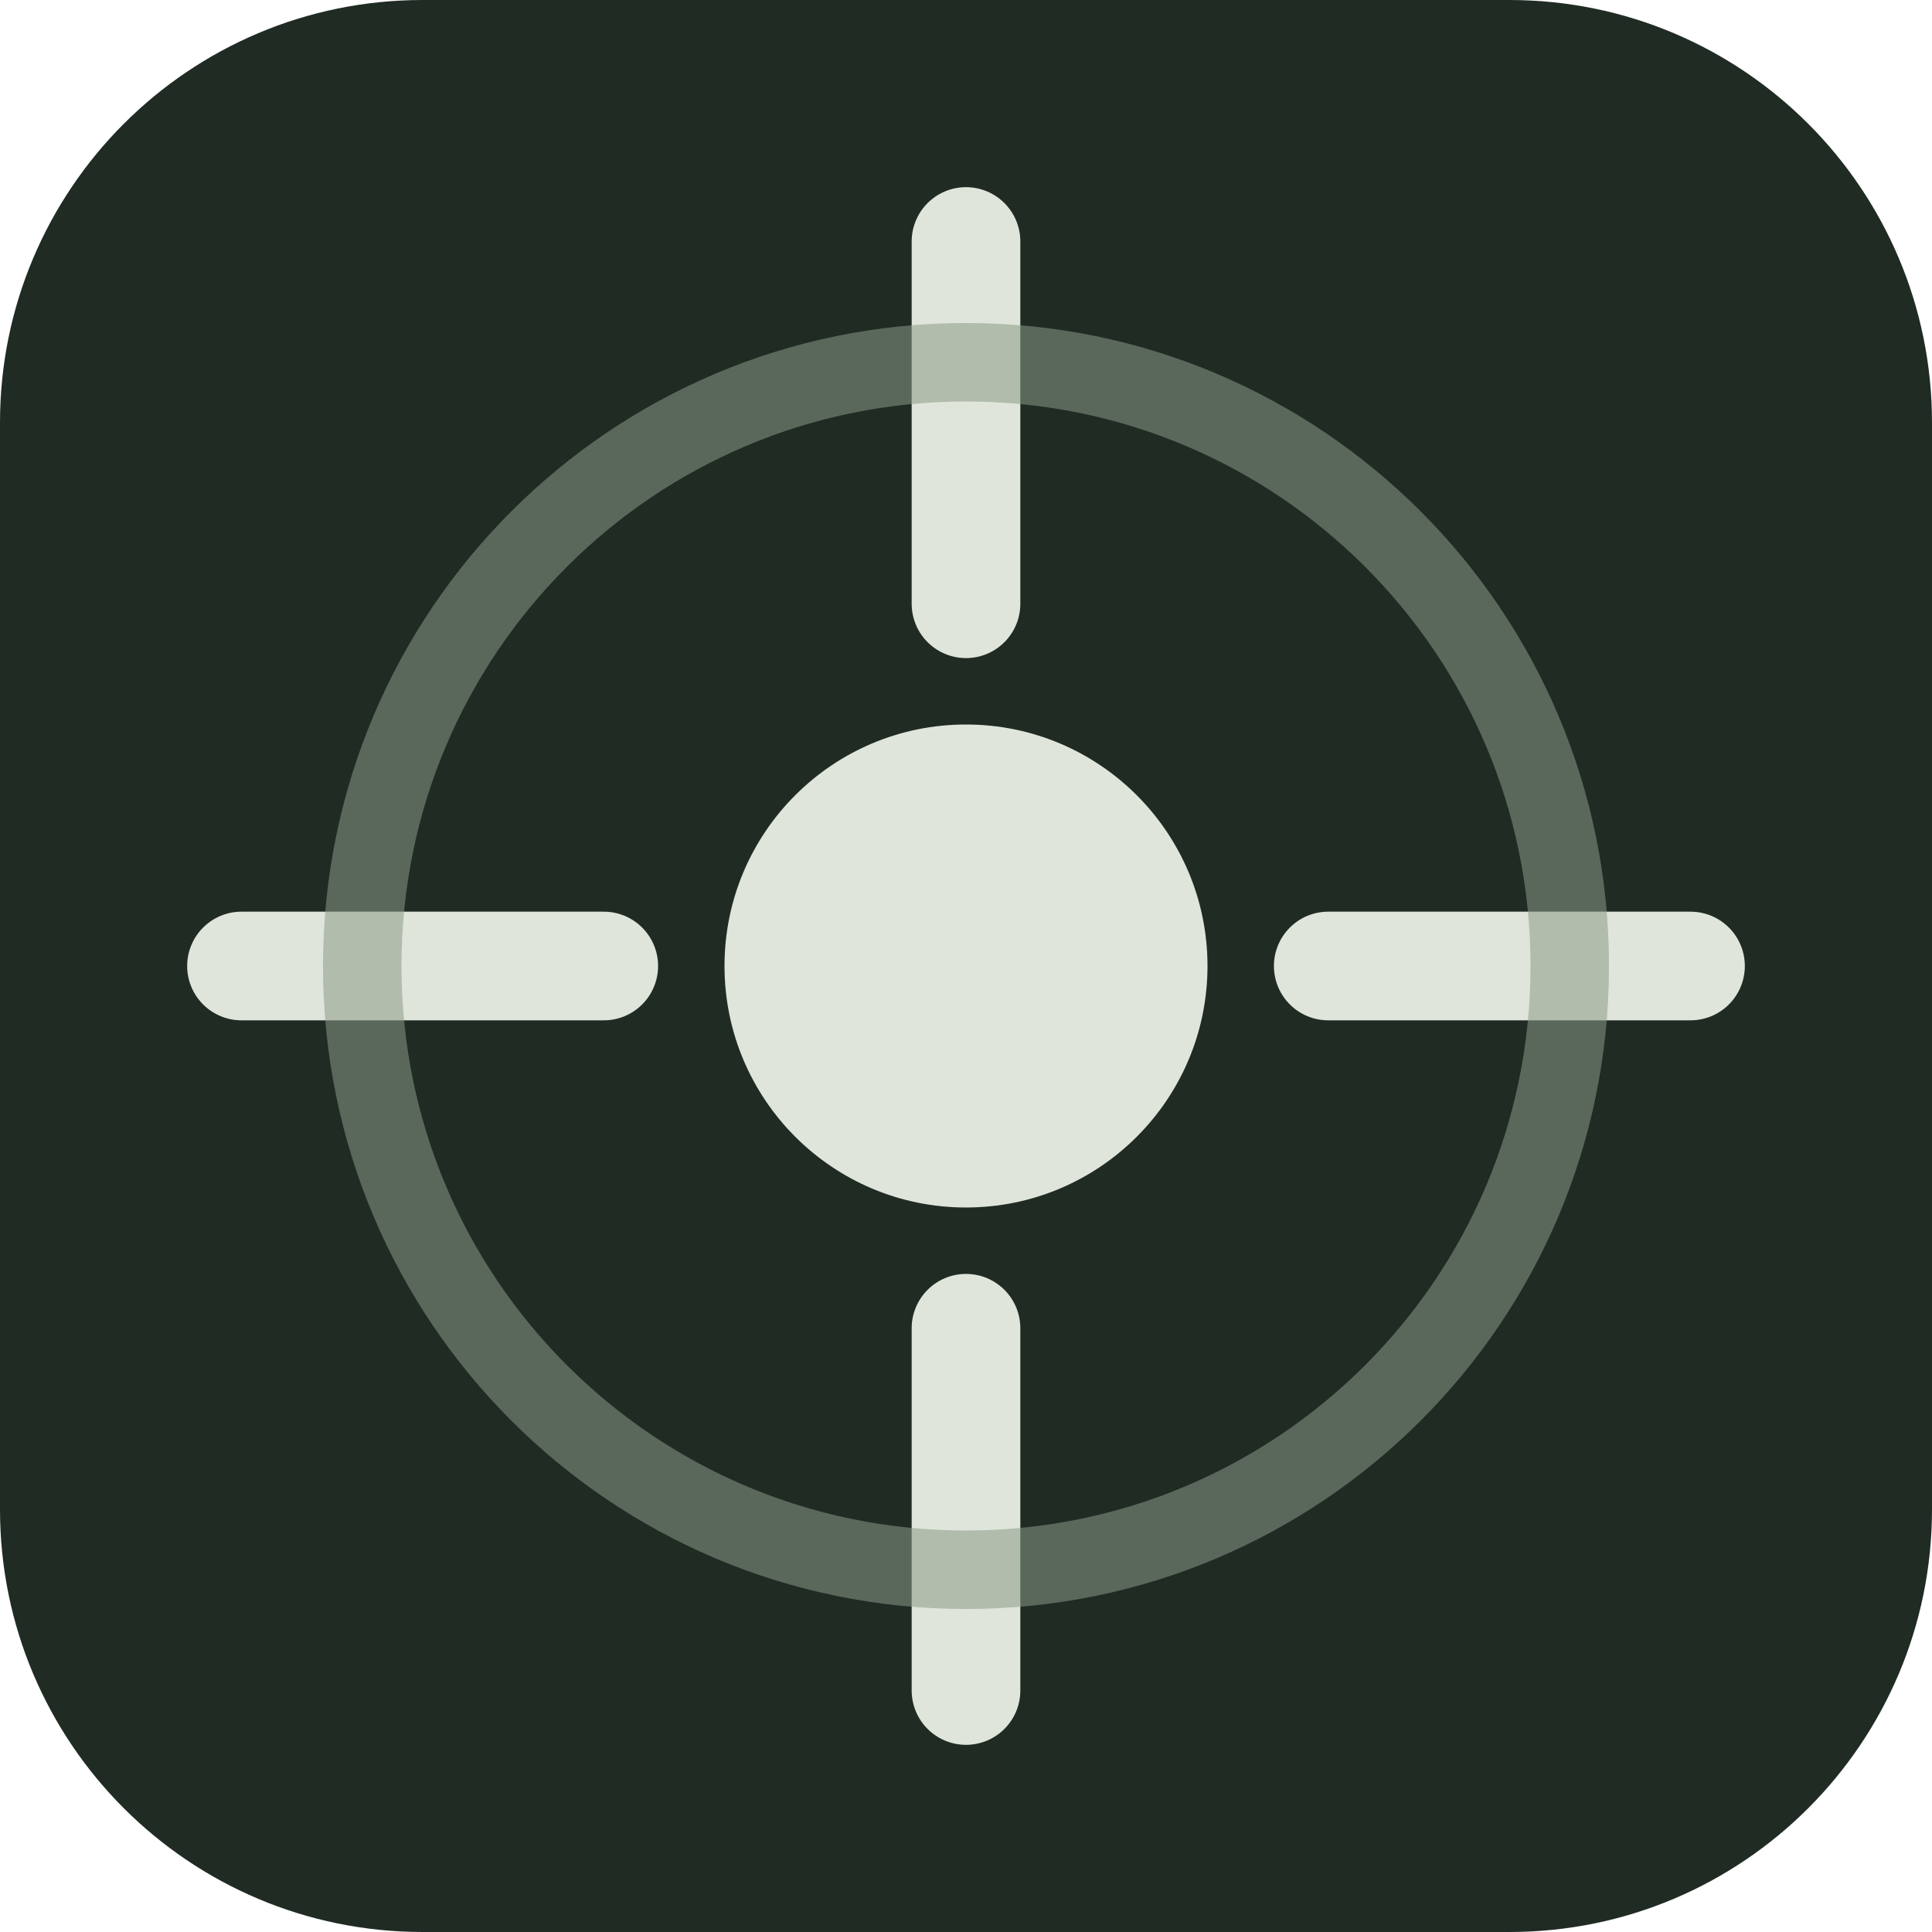
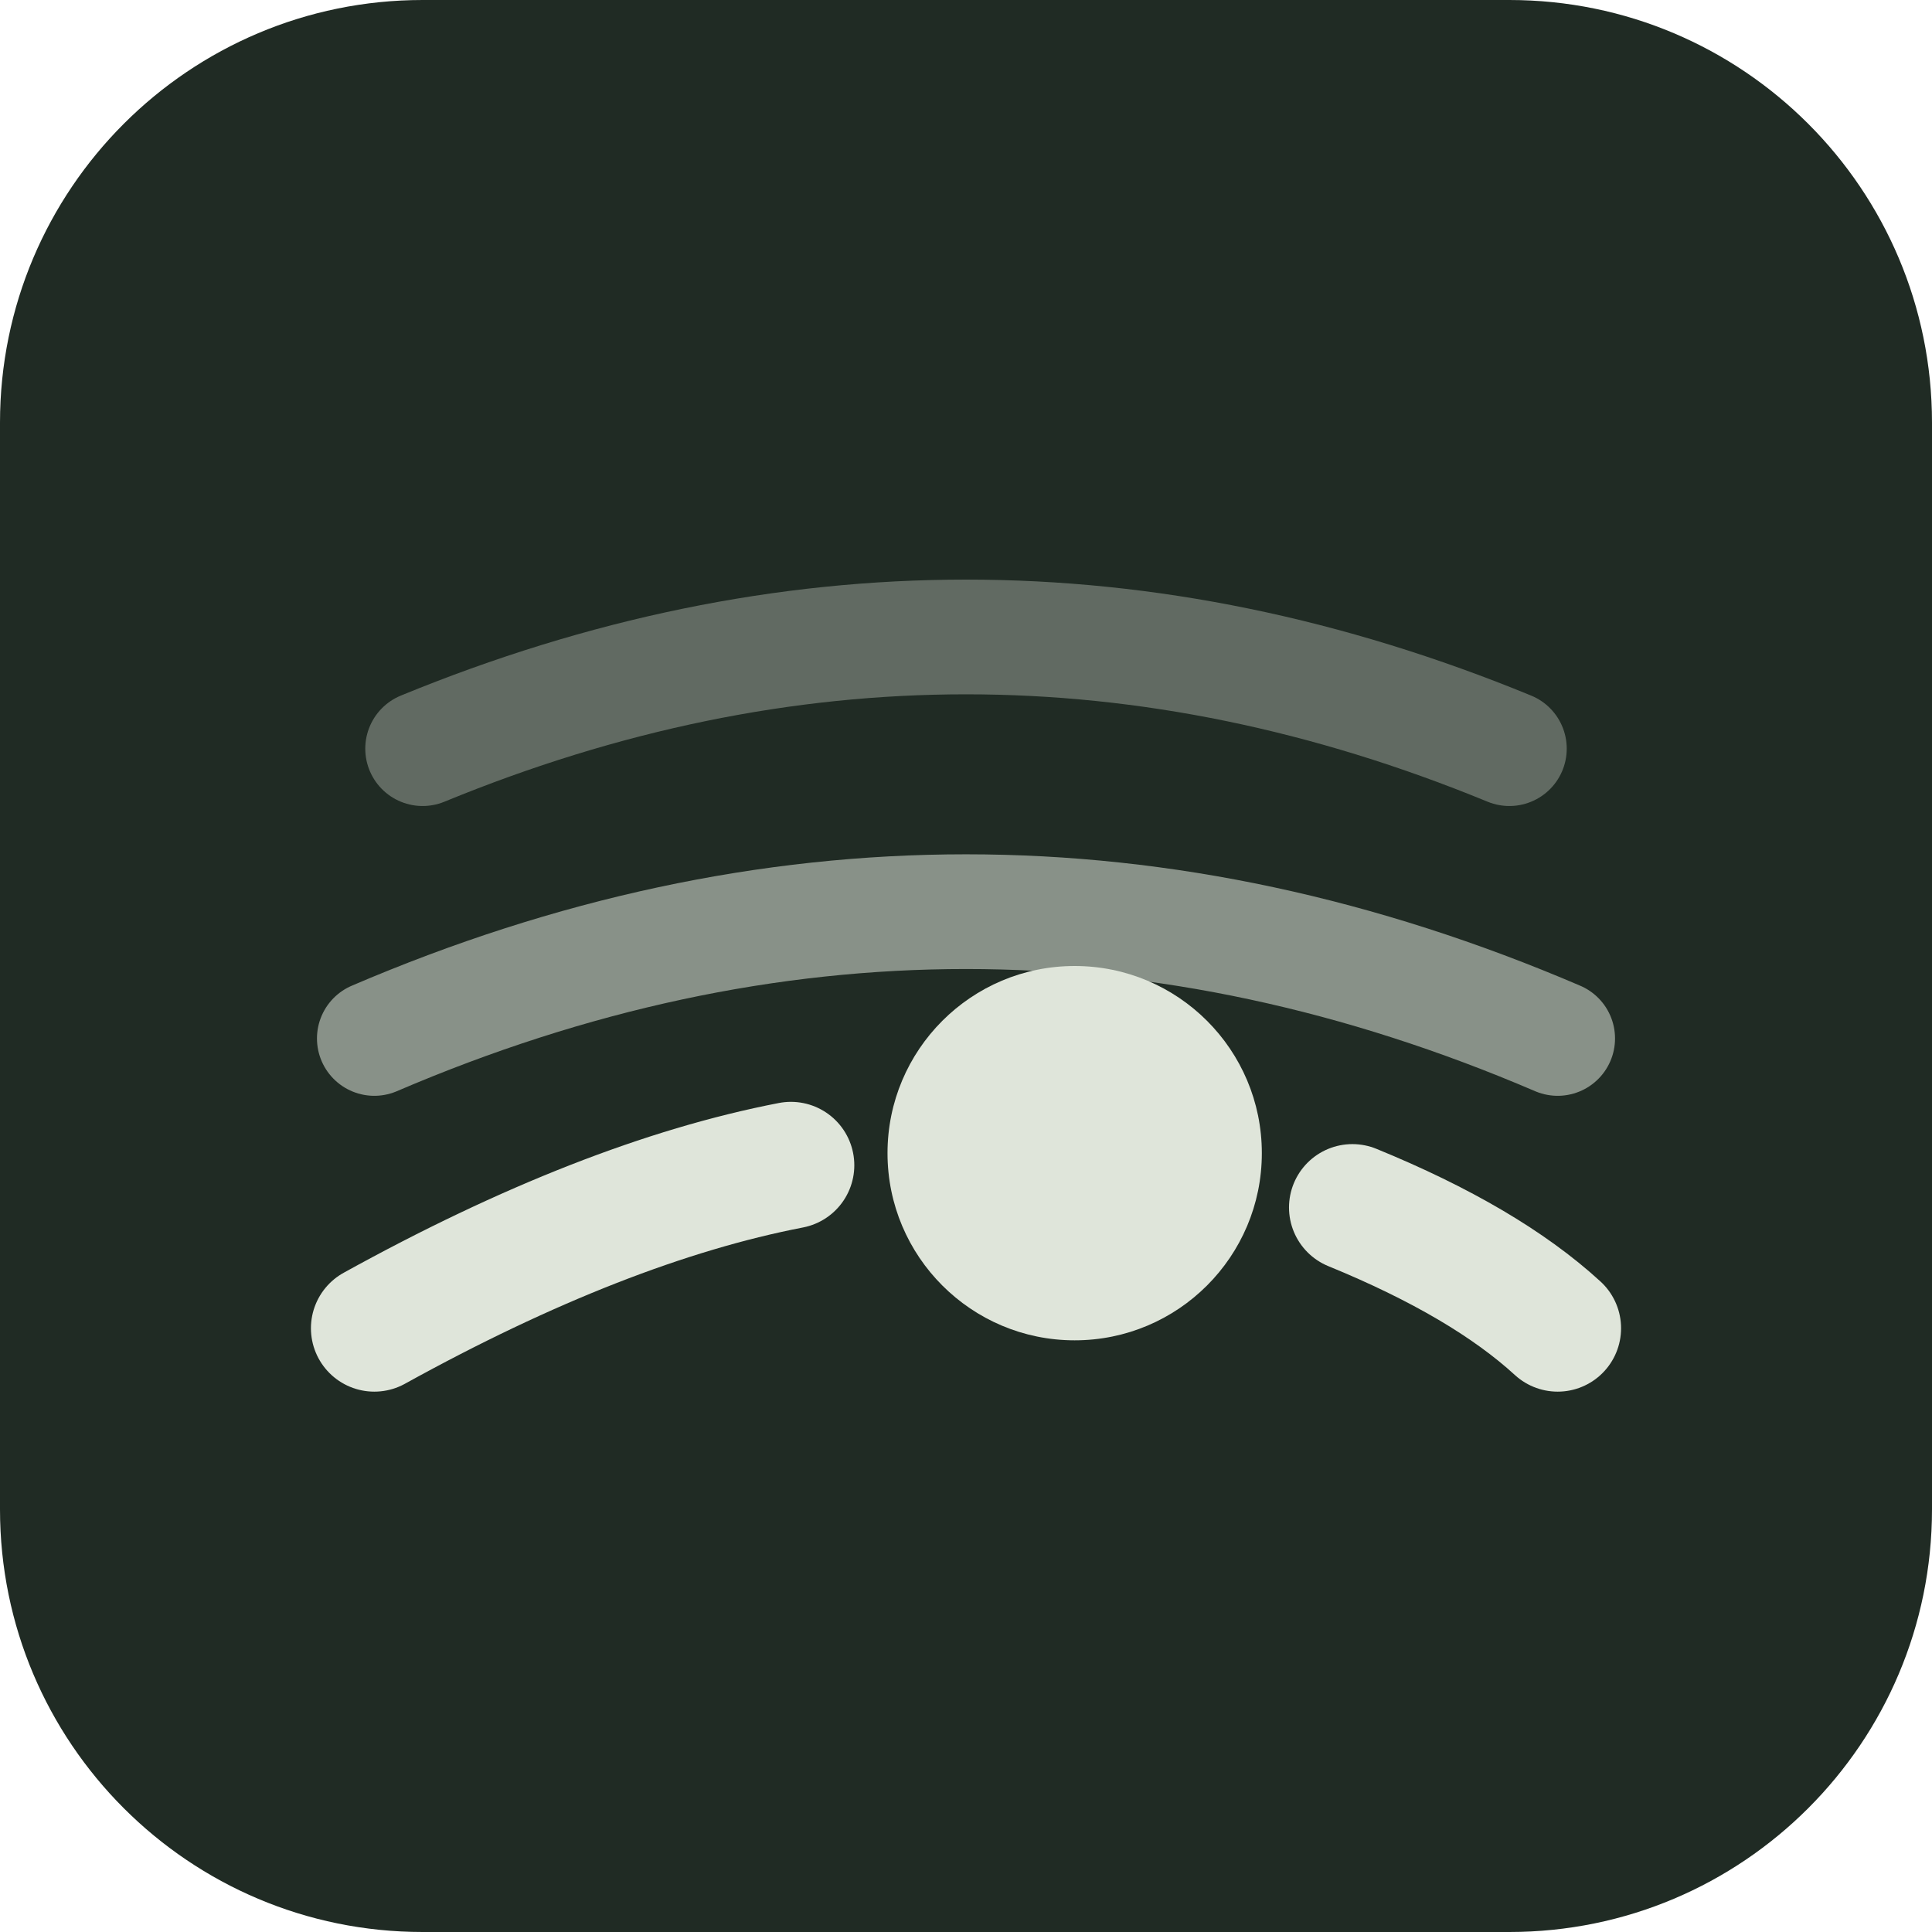
<svg xmlns="http://www.w3.org/2000/svg" viewBox="0 0 32 32">
  <rect width="32" height="32" rx="7" fill="#202b24" />
-   <g stroke="#dfe5da" stroke-width="1.8" stroke-linecap="round">
-     <line x1="16" y1="4" x2="16" y2="10" />
-     <line x1="16" y1="22" x2="16" y2="28" />
-     <line x1="4" y1="16" x2="10" y2="16" />
-     <line x1="22" y1="16" x2="28" y2="16" />
+   <g stroke="#dfe5da" stroke-linecap="round" fill="none">
+     <path d="M7 12.4 Q16 8.7 25 12.4" stroke-width="1.9" opacity="0.34" />
+     <path d="M6.2 17.2 Q16 13 25.8 17.2" stroke-width="1.9" opacity="0.55" />
+     <path d="M6.2 22 Q10 19.9 13.1 19.3" stroke-width="2.1" />
+     <path d="M22.4 20 Q24.6 20.9 25.8 22" stroke-width="2.1" />
  </g>
-   <circle cx="16" cy="16" r="10" fill="none" stroke="#8a9b88" stroke-width="1.3" opacity="0.55" />
-   <circle cx="16" cy="16" r="4" fill="#dfe5da" />
+   <circle cx="17.8" cy="19.1" r="3.1" fill="#dfe5da" />
</svg>
